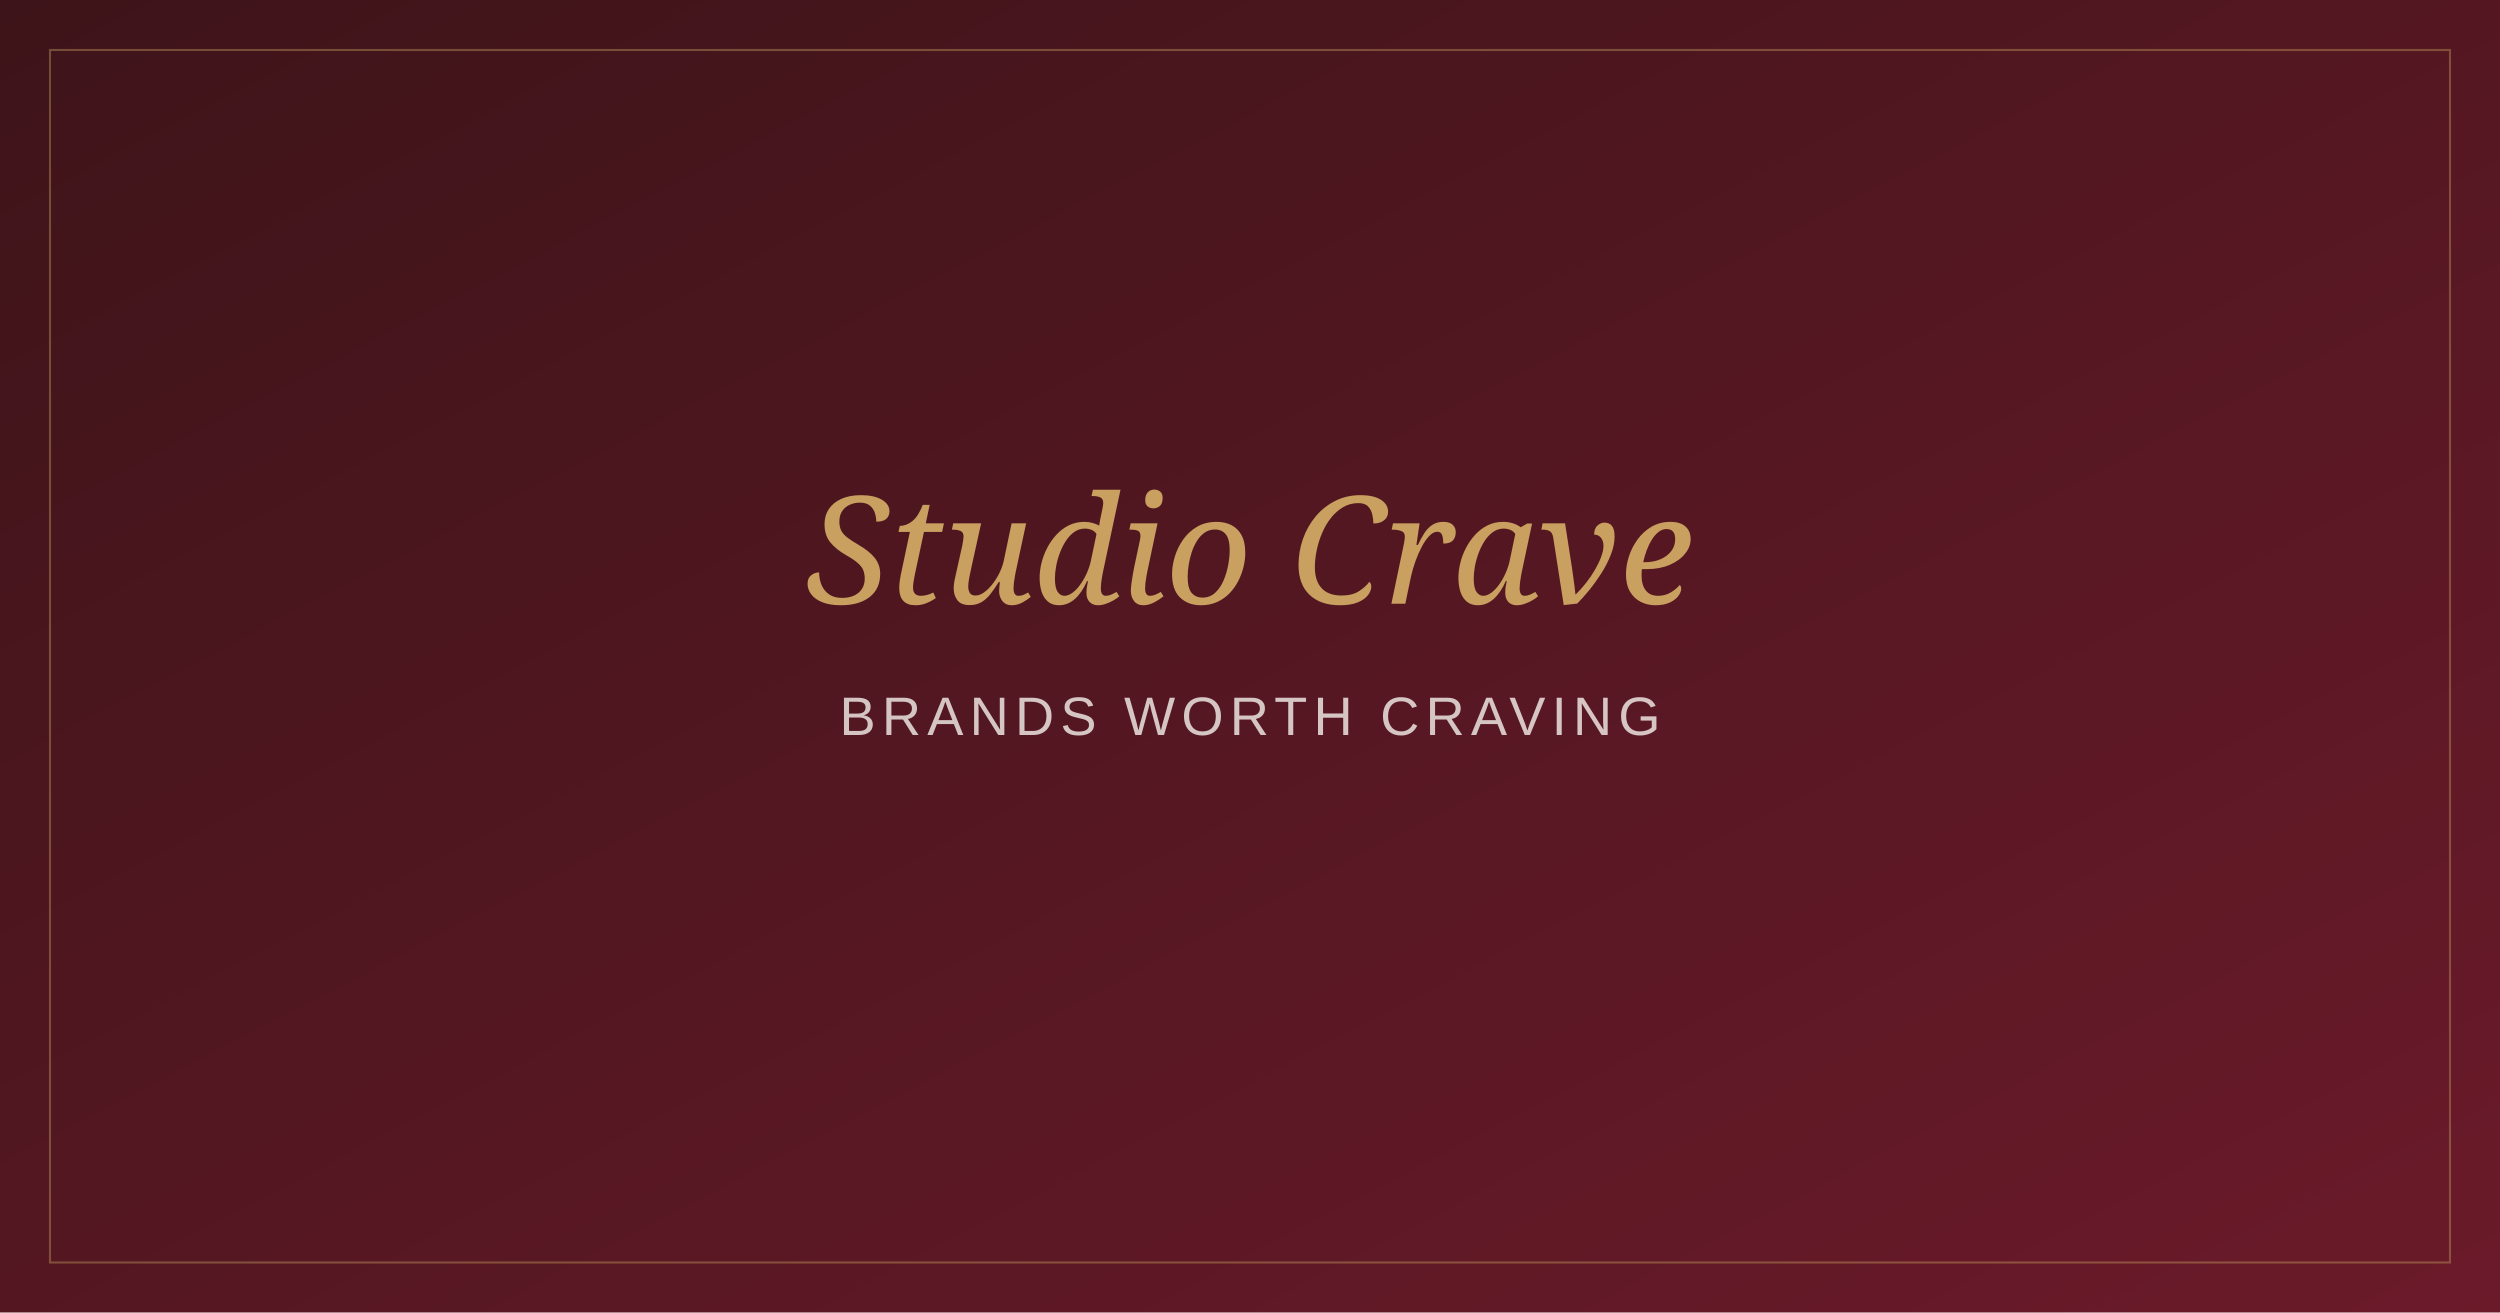
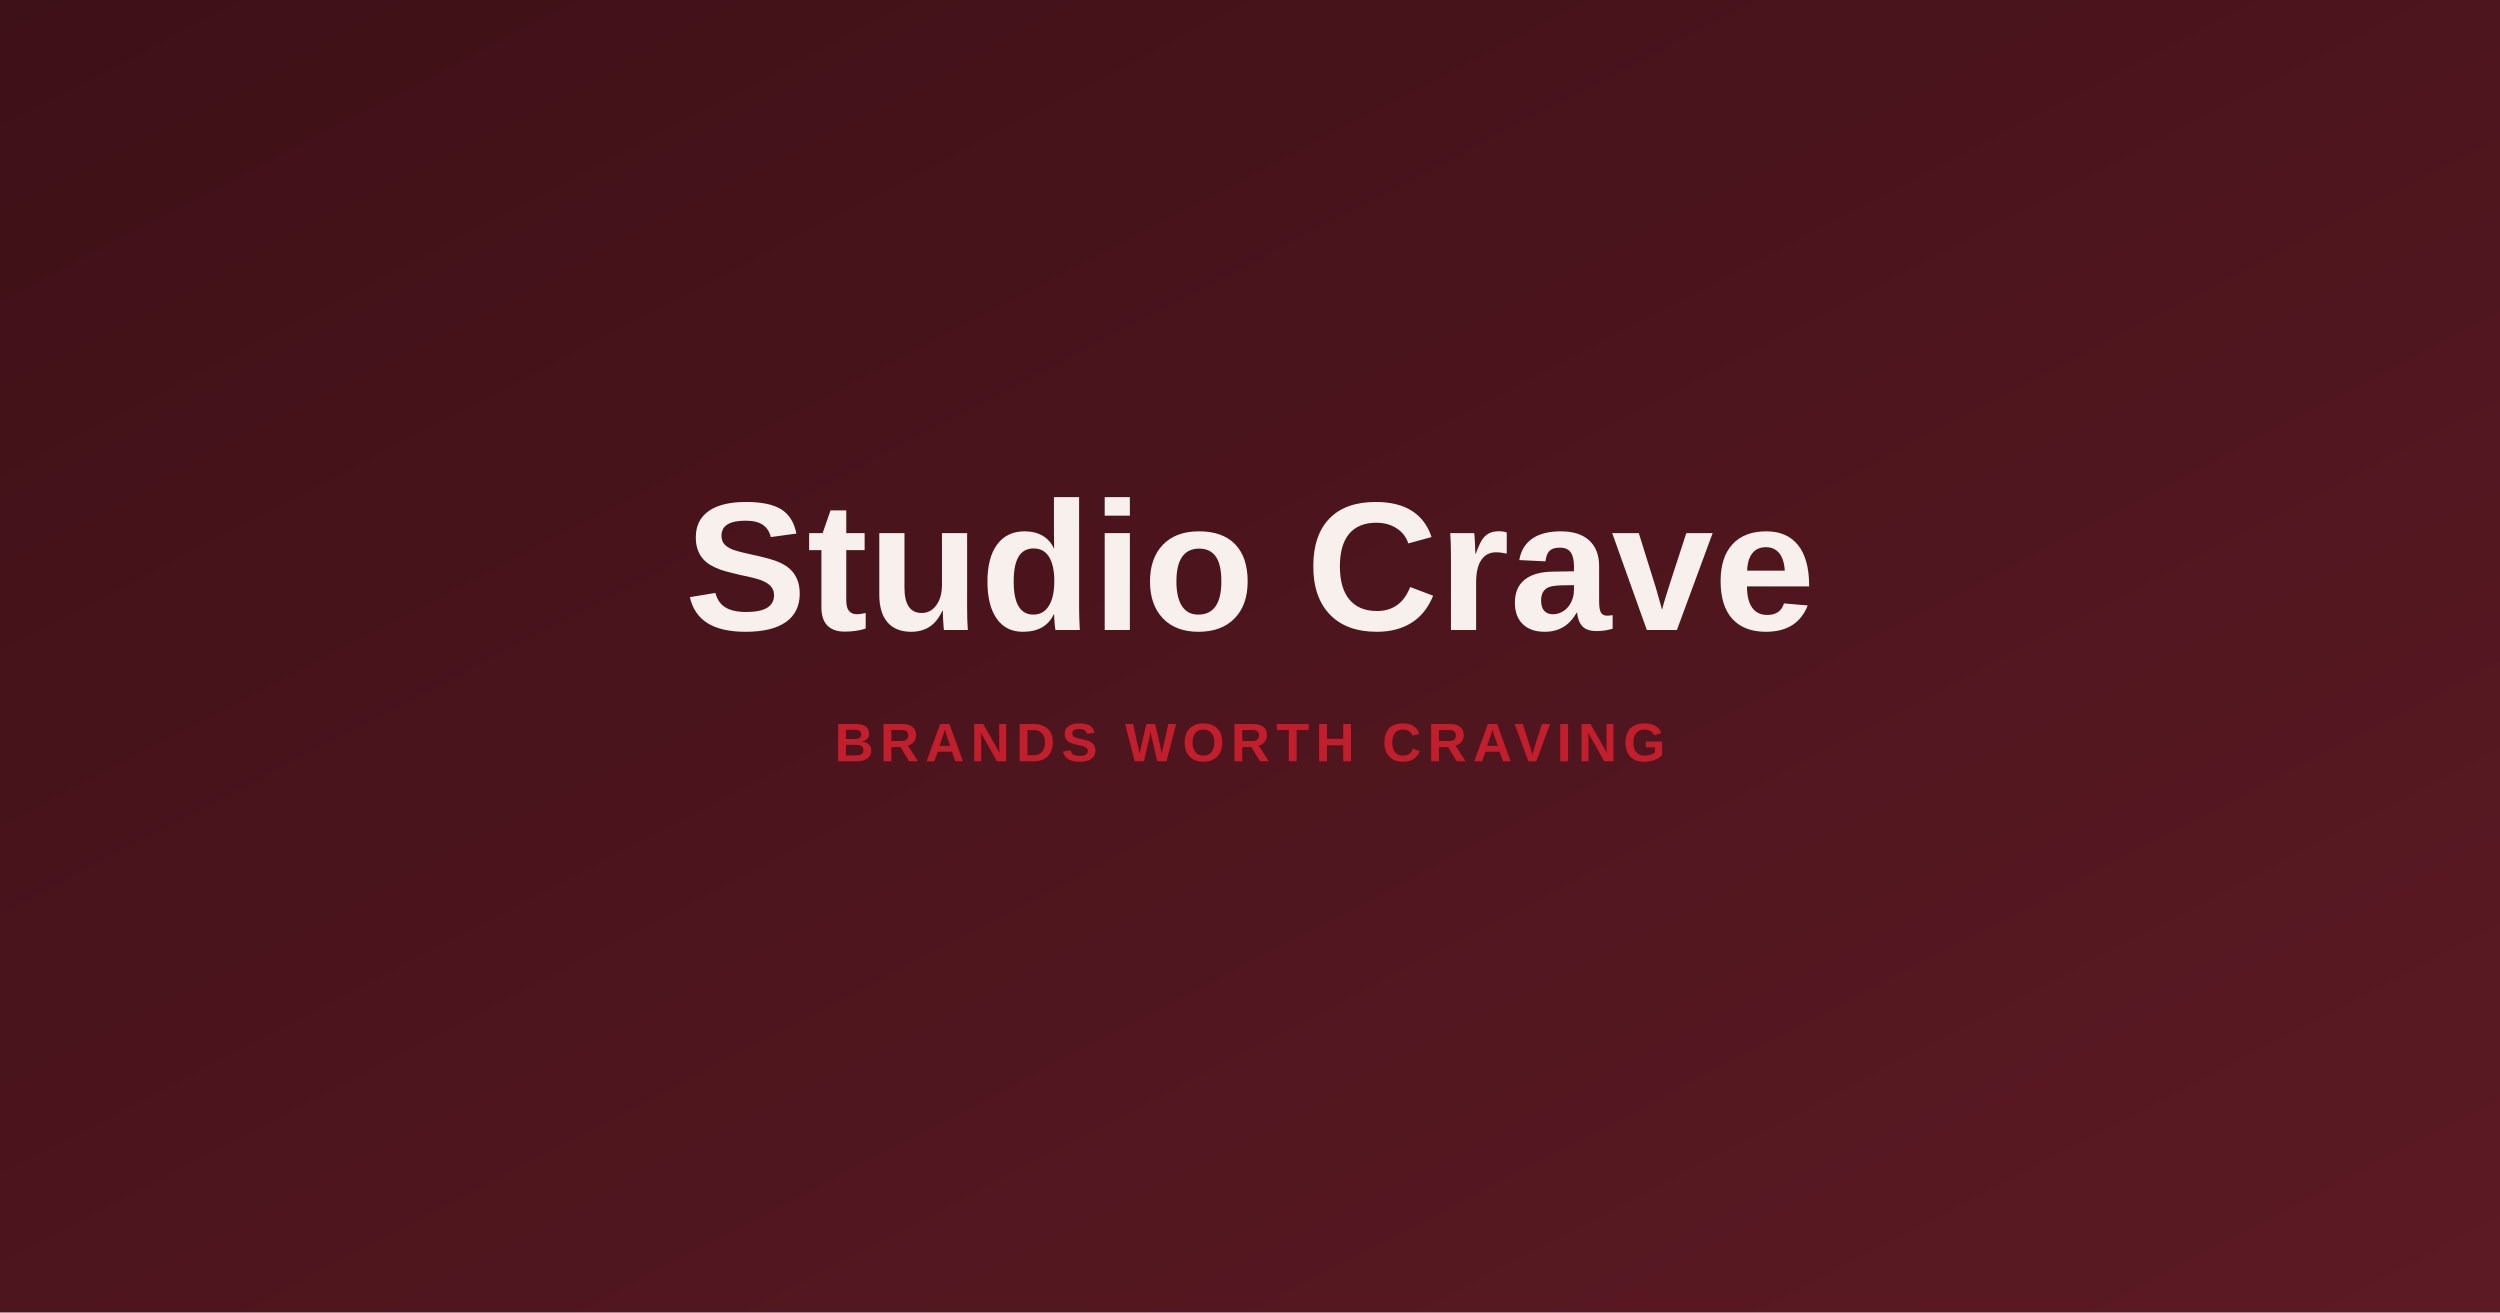
<svg xmlns="http://www.w3.org/2000/svg" width="1200" height="630" viewBox="0 0 1200 630">
  <defs>
    <linearGradient id="g" x1="0%" y1="0%" x2="100%" y2="100%">
-       <stop offset="0%" stop-color="#3D1419" />
-       <stop offset="100%" stop-color="#6B1A2A" />
+       <stop offset="0%" stop-color="#3E1017" />
+       <stop offset="100%" stop-color="#5C1A24" />
    </linearGradient>
  </defs>
  <rect width="1200" height="630" fill="url(#g)" />
-   <rect x="24" y="24" width="1152" height="582" fill="none" stroke="#C9A060" stroke-opacity="0.4" stroke-width="1" />
-   <text x="50%" y="46%" text-anchor="middle" font-family="Georgia, serif" font-style="italic" font-size="72" fill="#C9A060">Studio Crave</text>
-   <text x="50%" y="56%" text-anchor="middle" font-family="Arial, sans-serif" font-size="26" letter-spacing="3" fill="#F5F0EB" fill-opacity="0.8">BRANDS WORTH CRAVING</text>
+   <text x="50%" y="48%" text-anchor="middle" font-family="'Barlow Condensed', Arial, sans-serif" font-weight="900" font-size="88" fill="#F7F0EC">Studio Crave</text>
+   <text x="50%" y="58%" text-anchor="middle" font-family="'Barlow Condensed', Arial, sans-serif" font-weight="700" font-size="26" letter-spacing="3" fill="#C21E2C">BRANDS WORTH CRAVING</text>
</svg>
